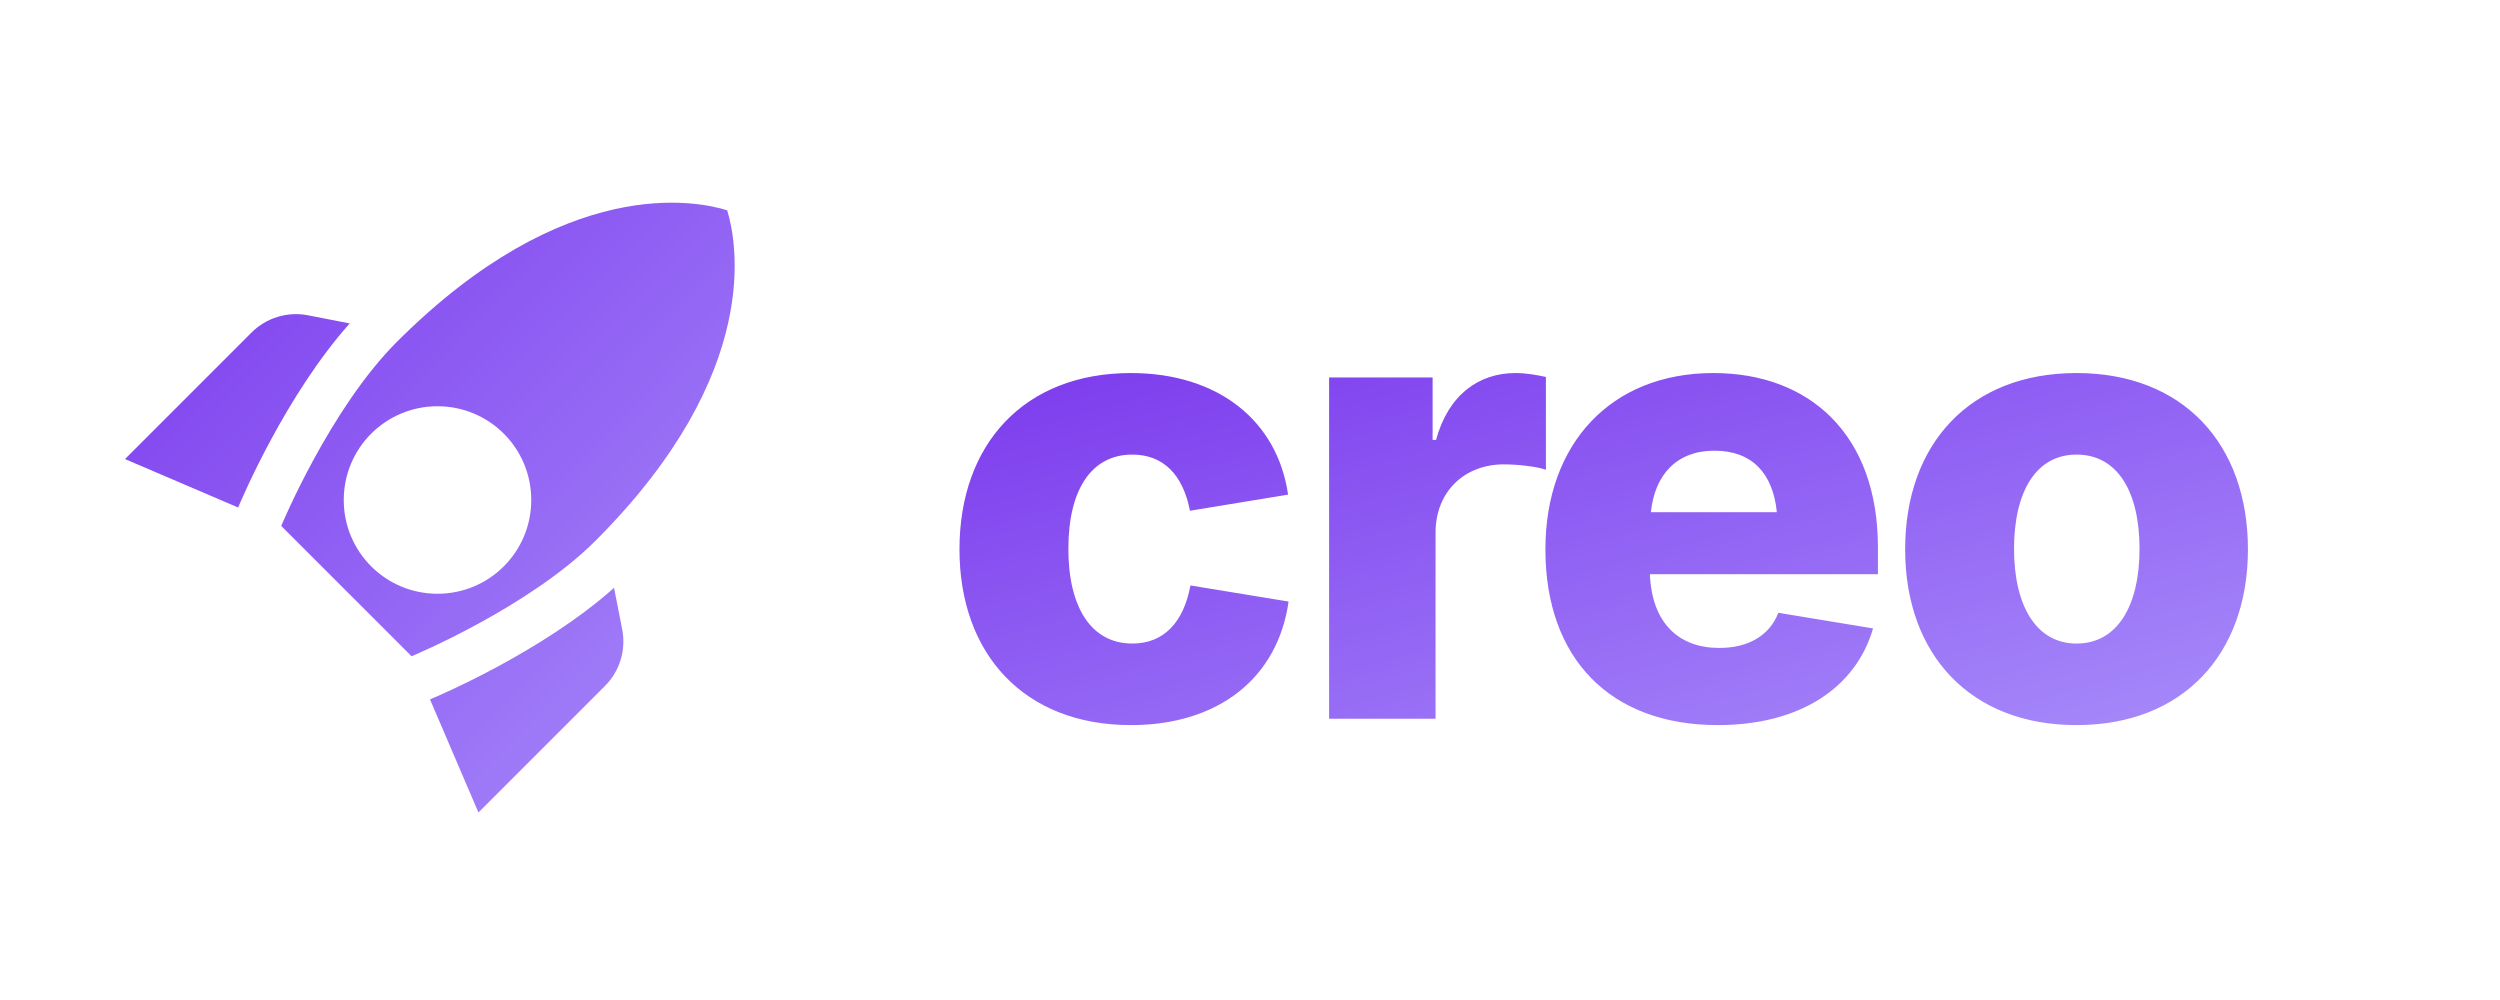
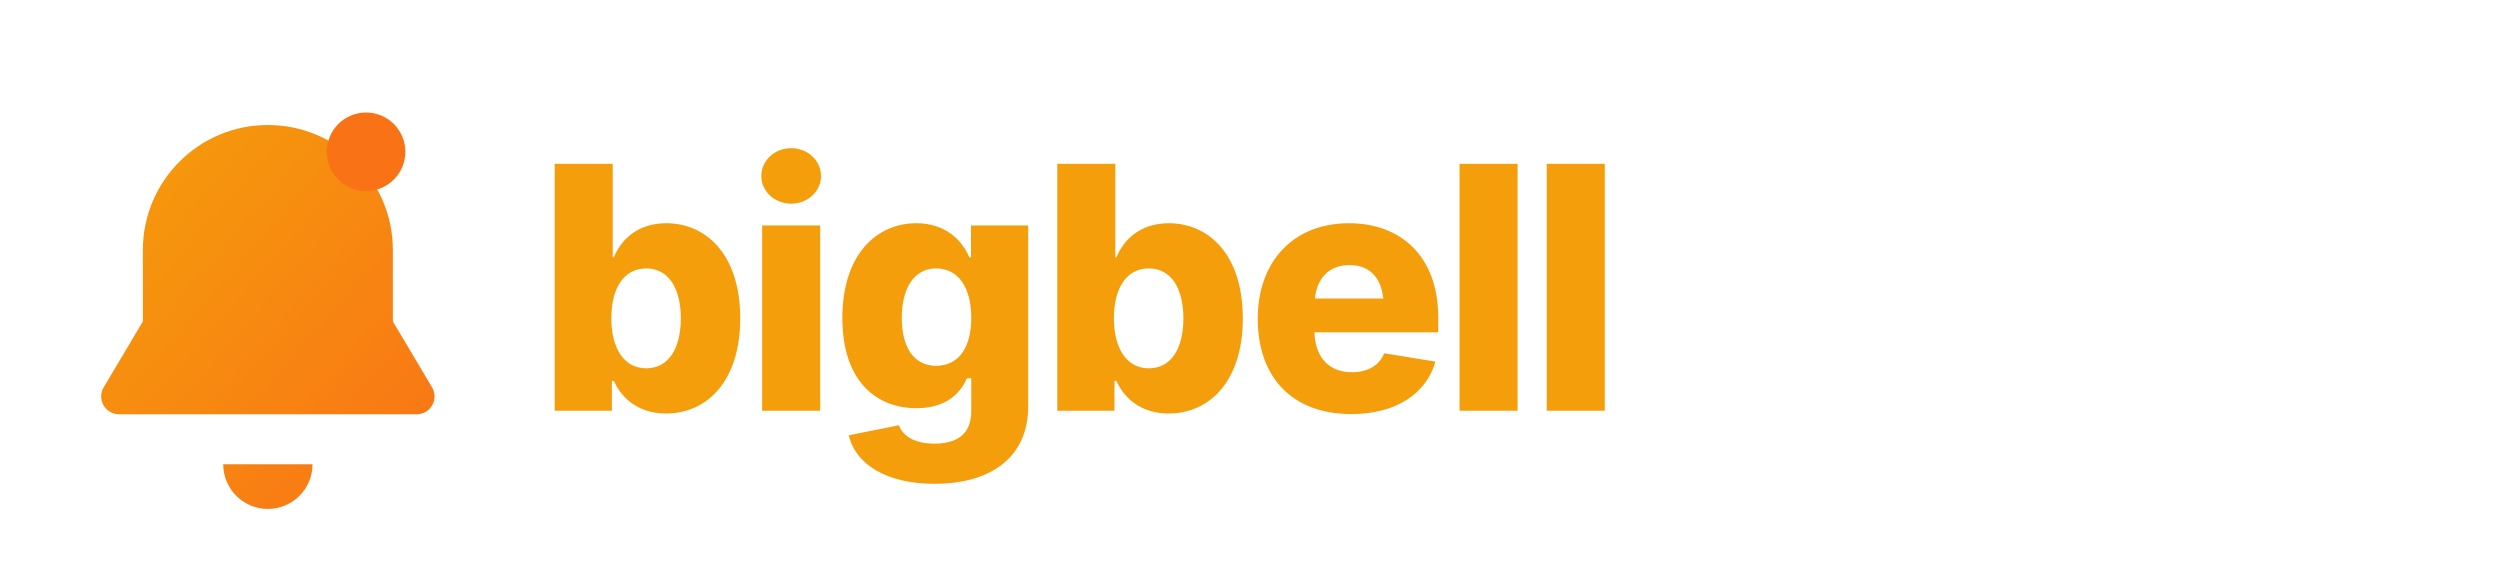
- <svg xmlns="http://www.w3.org/2000/svg" viewBox="0 0 80 32" width="80" height="32">
+ <svg xmlns="http://www.w3.org/2000/svg" viewBox="0 0 140 32" width="140" height="32">
  <defs>
-     <linearGradient id="g" x1="0%" y1="0%" x2="100%" y2="100%">
-       <stop offset="0%" stop-color="#7C3AED" />
-       <stop offset="100%" stop-color="#A78BFA" />
+     <linearGradient id="bb" x1="0%" y1="0%" x2="100%" y2="100%">
+       <stop offset="0%" stop-color="#F59E0B" />
+       <stop offset="100%" stop-color="#F97316" />
    </linearGradient>
  </defs>
-   <g transform="translate(2 4)">
-     <path fill="url(#g)" d="M9.19 6.35c-2.04 2.29-3.44 5.58-3.57 5.89L2 10.69l4.05-4.05c.47-.47 1.15-.68 1.81-.55l1.33.26zM11.17 17s3.74-1.55 5.89-3.7c5.4-5.4 4.5-9.62 4.21-10.57-.95-.3-5.17-1.19-10.57 4.21C8.55 9.09 7 12.83 7 12.83L11.17 17zm6.48-2.19c-2.29 2.04-5.58 3.44-5.89 3.57L13.31 22l4.05-4.05c.47-.47.68-1.15.55-1.81l-.26-1.33zM9 12c0-1.66 1.34-3 3-3s3 1.34 3 3-1.34 3-3 3-3-1.34-3-3z" />
+   <g transform="translate(2 3)">
+     <path fill="url(#bb)" d="M13 4a7 7 0 0 0-7 7v4l-2.2 3.7a1 1 0 0 0 .87 1.5h16.66a1 1 0 0 0 .87-1.5L20 15v-4a7 7 0 0 0-7-7zm-2.5 19a2.5 2.5 0 0 0 5 0h-5z" />
+     <circle cx="18.5" cy="5.5" r="2.2" fill="#F97316" />
  </g>
-   <text x="30" y="23" font-family="system-ui, -apple-system, sans-serif" font-size="20" font-weight="800" fill="url(#g)" letter-spacing="-0.5">creo</text>
+   <text x="30" y="23" font-family="system-ui, -apple-system, sans-serif" font-size="19" font-weight="800" fill="#F59E0B" letter-spacing="-0.5">bigbell</text>
</svg>
